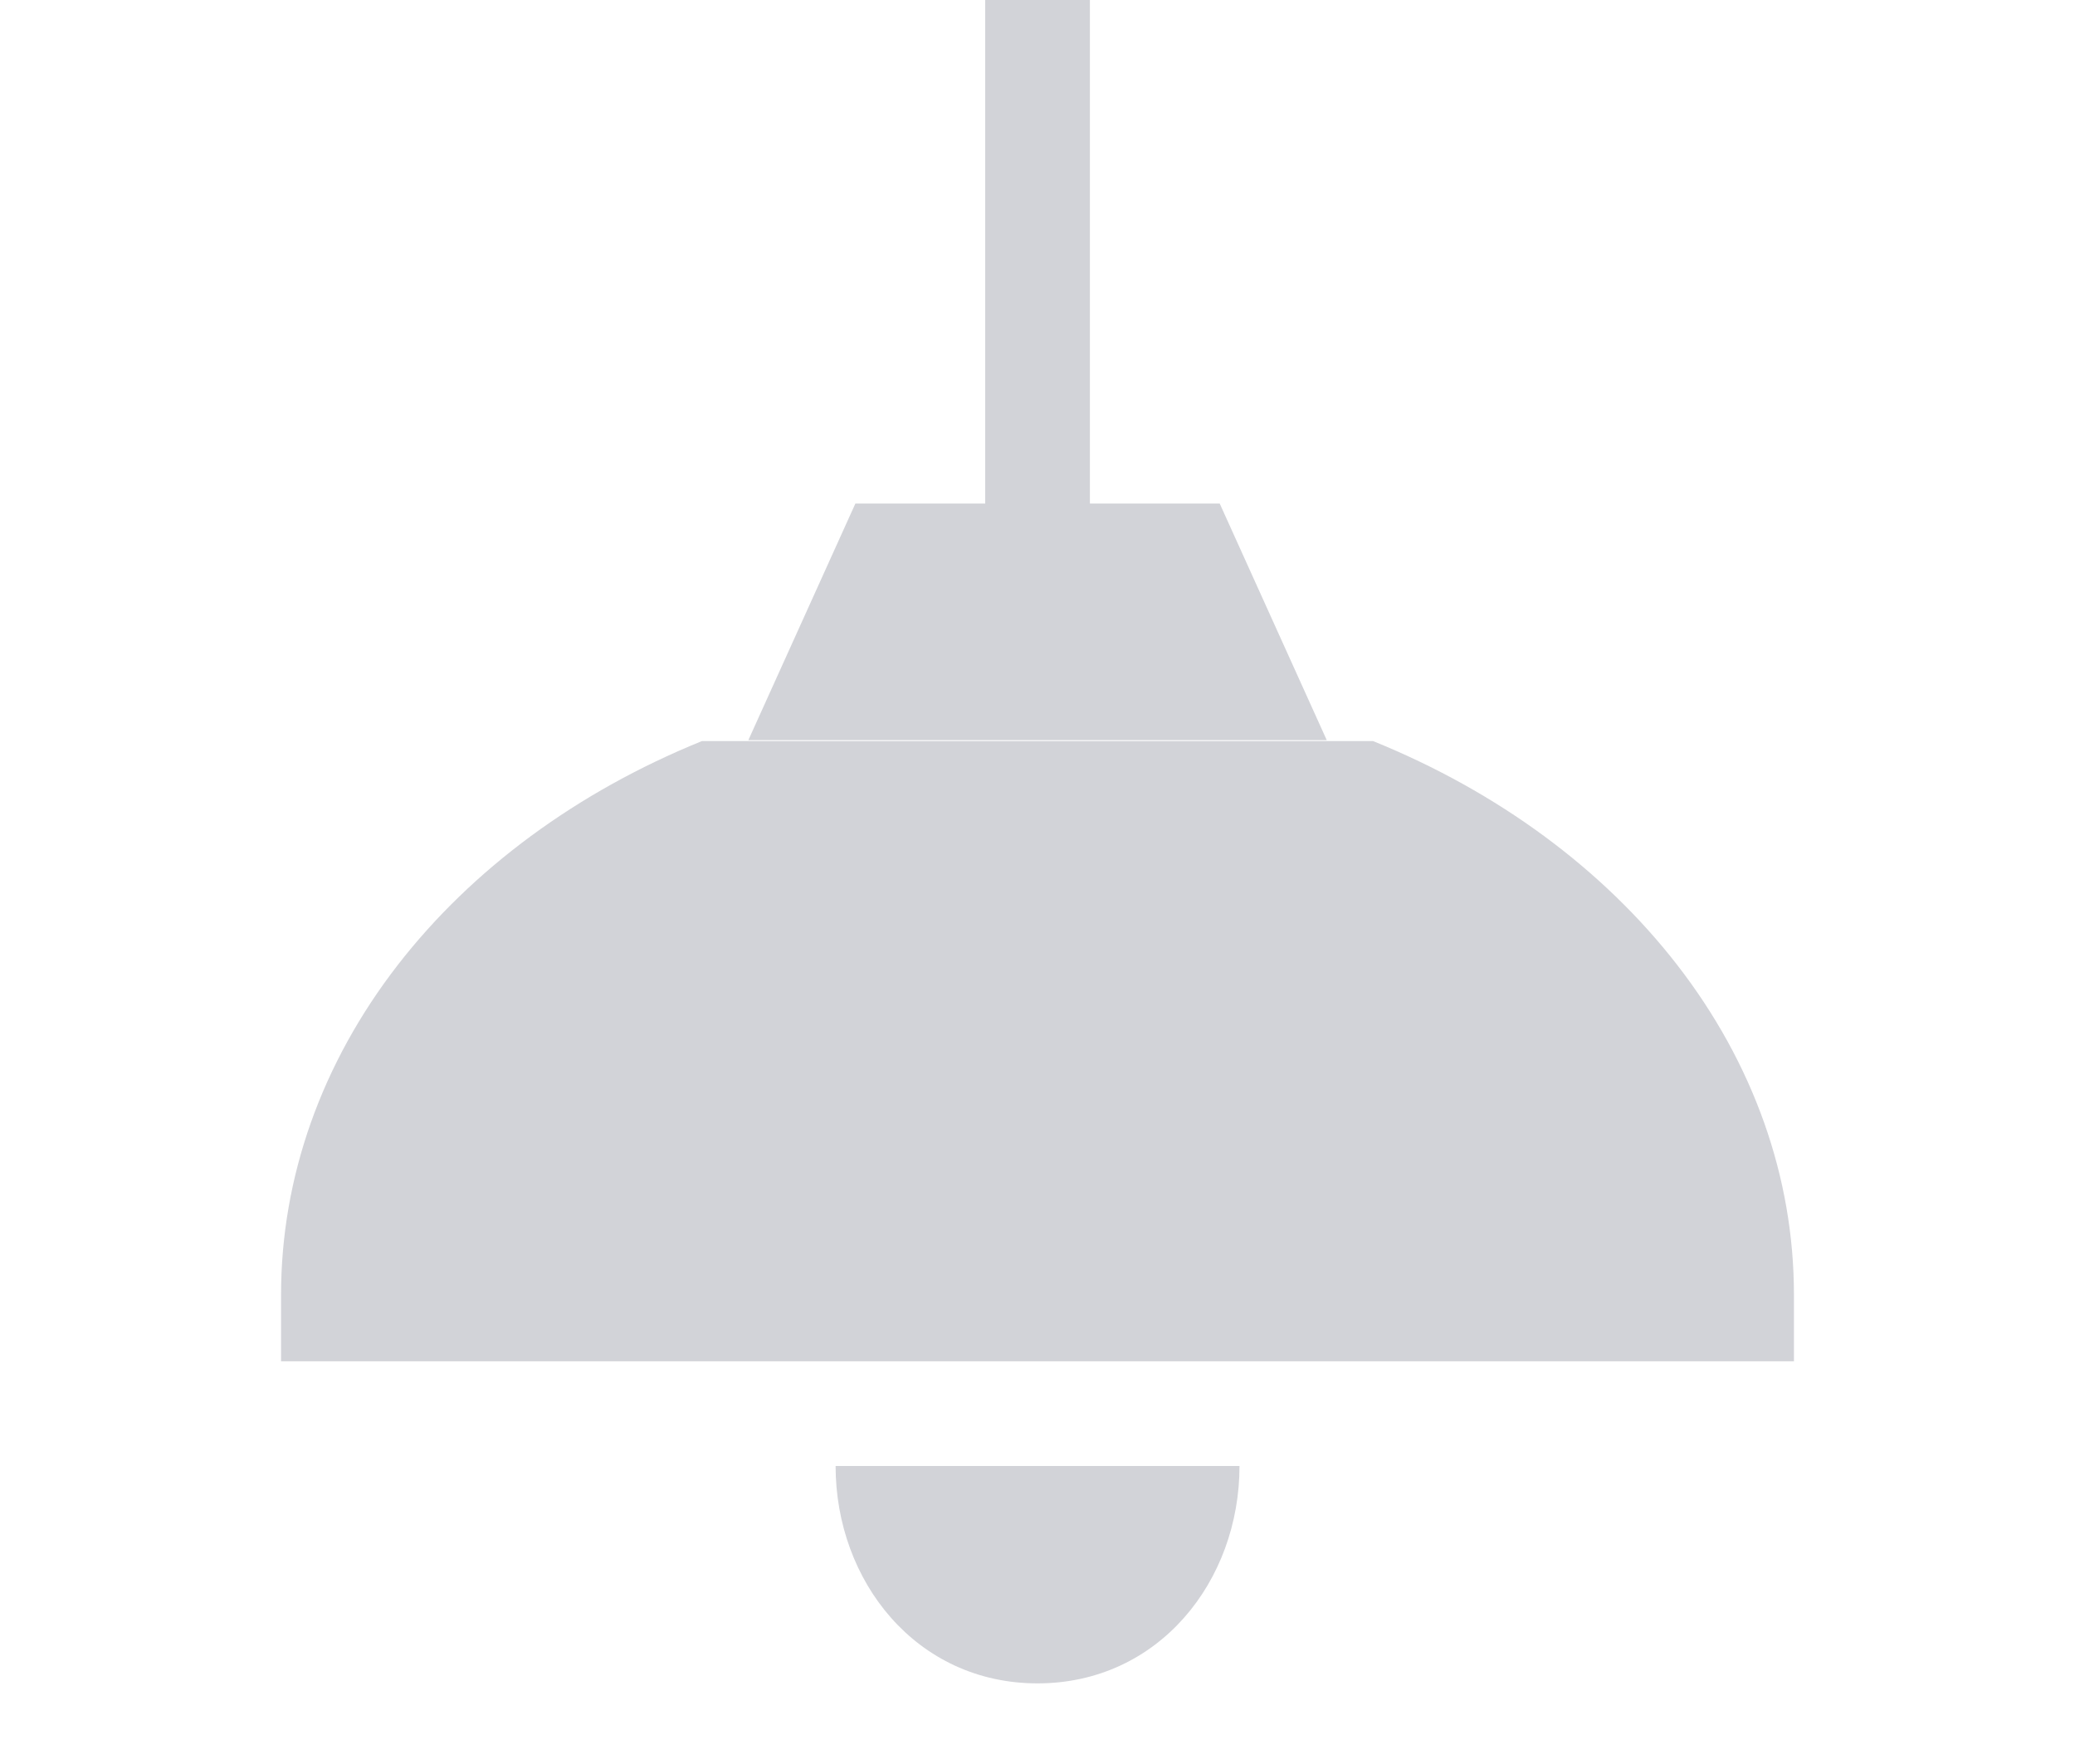
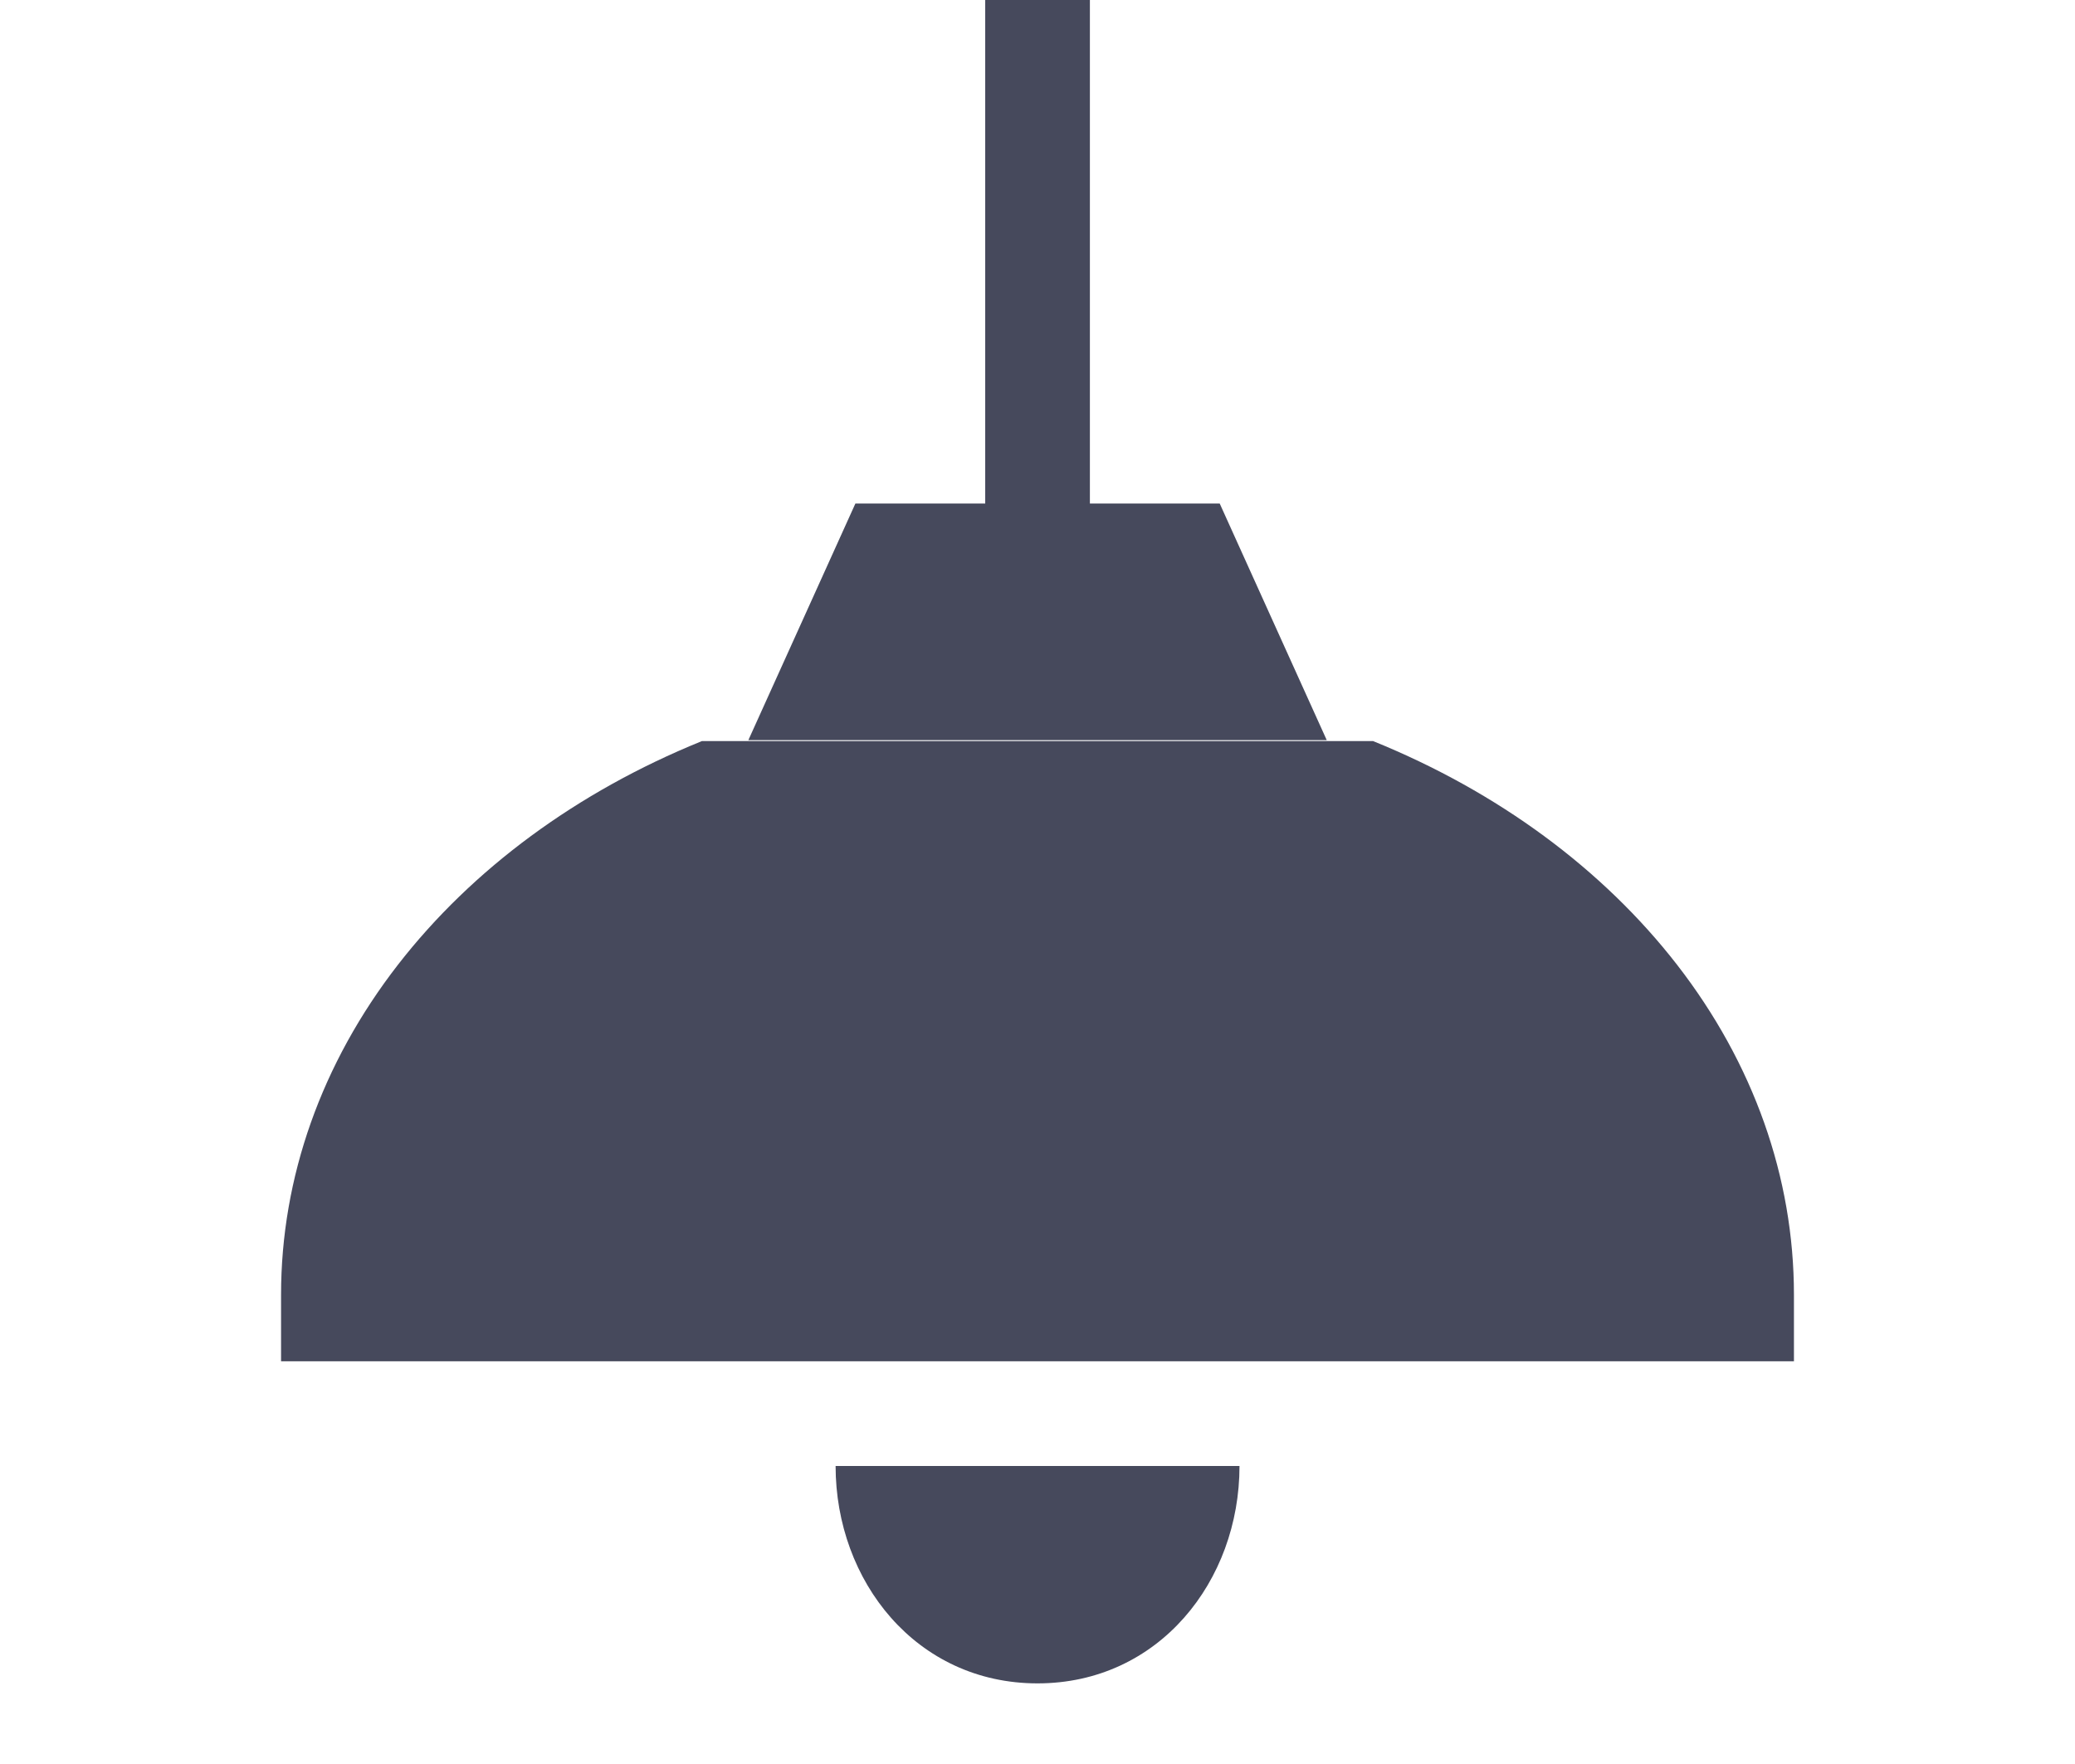
<svg xmlns="http://www.w3.org/2000/svg" width="20" height="17" viewBox="0 0 20 17" fill="none">
-   <path d="M8.054 14.128C8.054 15.237 8.831 16.223 10 16.223C11.169 16.223 11.947 15.237 11.947 14.128H8.054Z" fill="#46495C" fill-opacity="0.24" />
-   <path d="M11.756 4.852H10.505V0H9.496V4.852H8.245L7.213 7.133H12.788L11.756 4.852Z" fill="#46495C" fill-opacity="0.24" />
-   <path d="M16.164 9.297C15.448 8.375 14.438 7.631 13.242 7.145C13.24 7.144 13.237 7.143 13.235 7.142H6.765C6.763 7.143 6.76 7.144 6.758 7.145C5.562 7.631 4.552 8.375 3.836 9.297C3.099 10.247 2.709 11.347 2.709 12.477V13.119H17.291V12.477C17.291 11.347 16.901 10.247 16.164 9.297Z" fill="#46495C" fill-opacity="0.24" />
+   <path d="M8.054 14.128C8.054 15.237 8.831 16.223 10 16.223C11.169 16.223 11.947 15.237 11.947 14.128H8.054Z" fill="#46495C" />
+   <path d="M11.756 4.852H10.505V0H9.496V4.852H8.245L7.213 7.133H12.788L11.756 4.852Z" fill="#46495C" />
+   <path d="M16.164 9.297C15.448 8.375 14.438 7.631 13.242 7.145C13.24 7.144 13.237 7.143 13.235 7.142H6.765C6.763 7.143 6.76 7.144 6.758 7.145C5.562 7.631 4.552 8.375 3.836 9.297C3.099 10.247 2.709 11.347 2.709 12.477V13.119H17.291V12.477C17.291 11.347 16.901 10.247 16.164 9.297Z" fill="#46495C" />
</svg>
